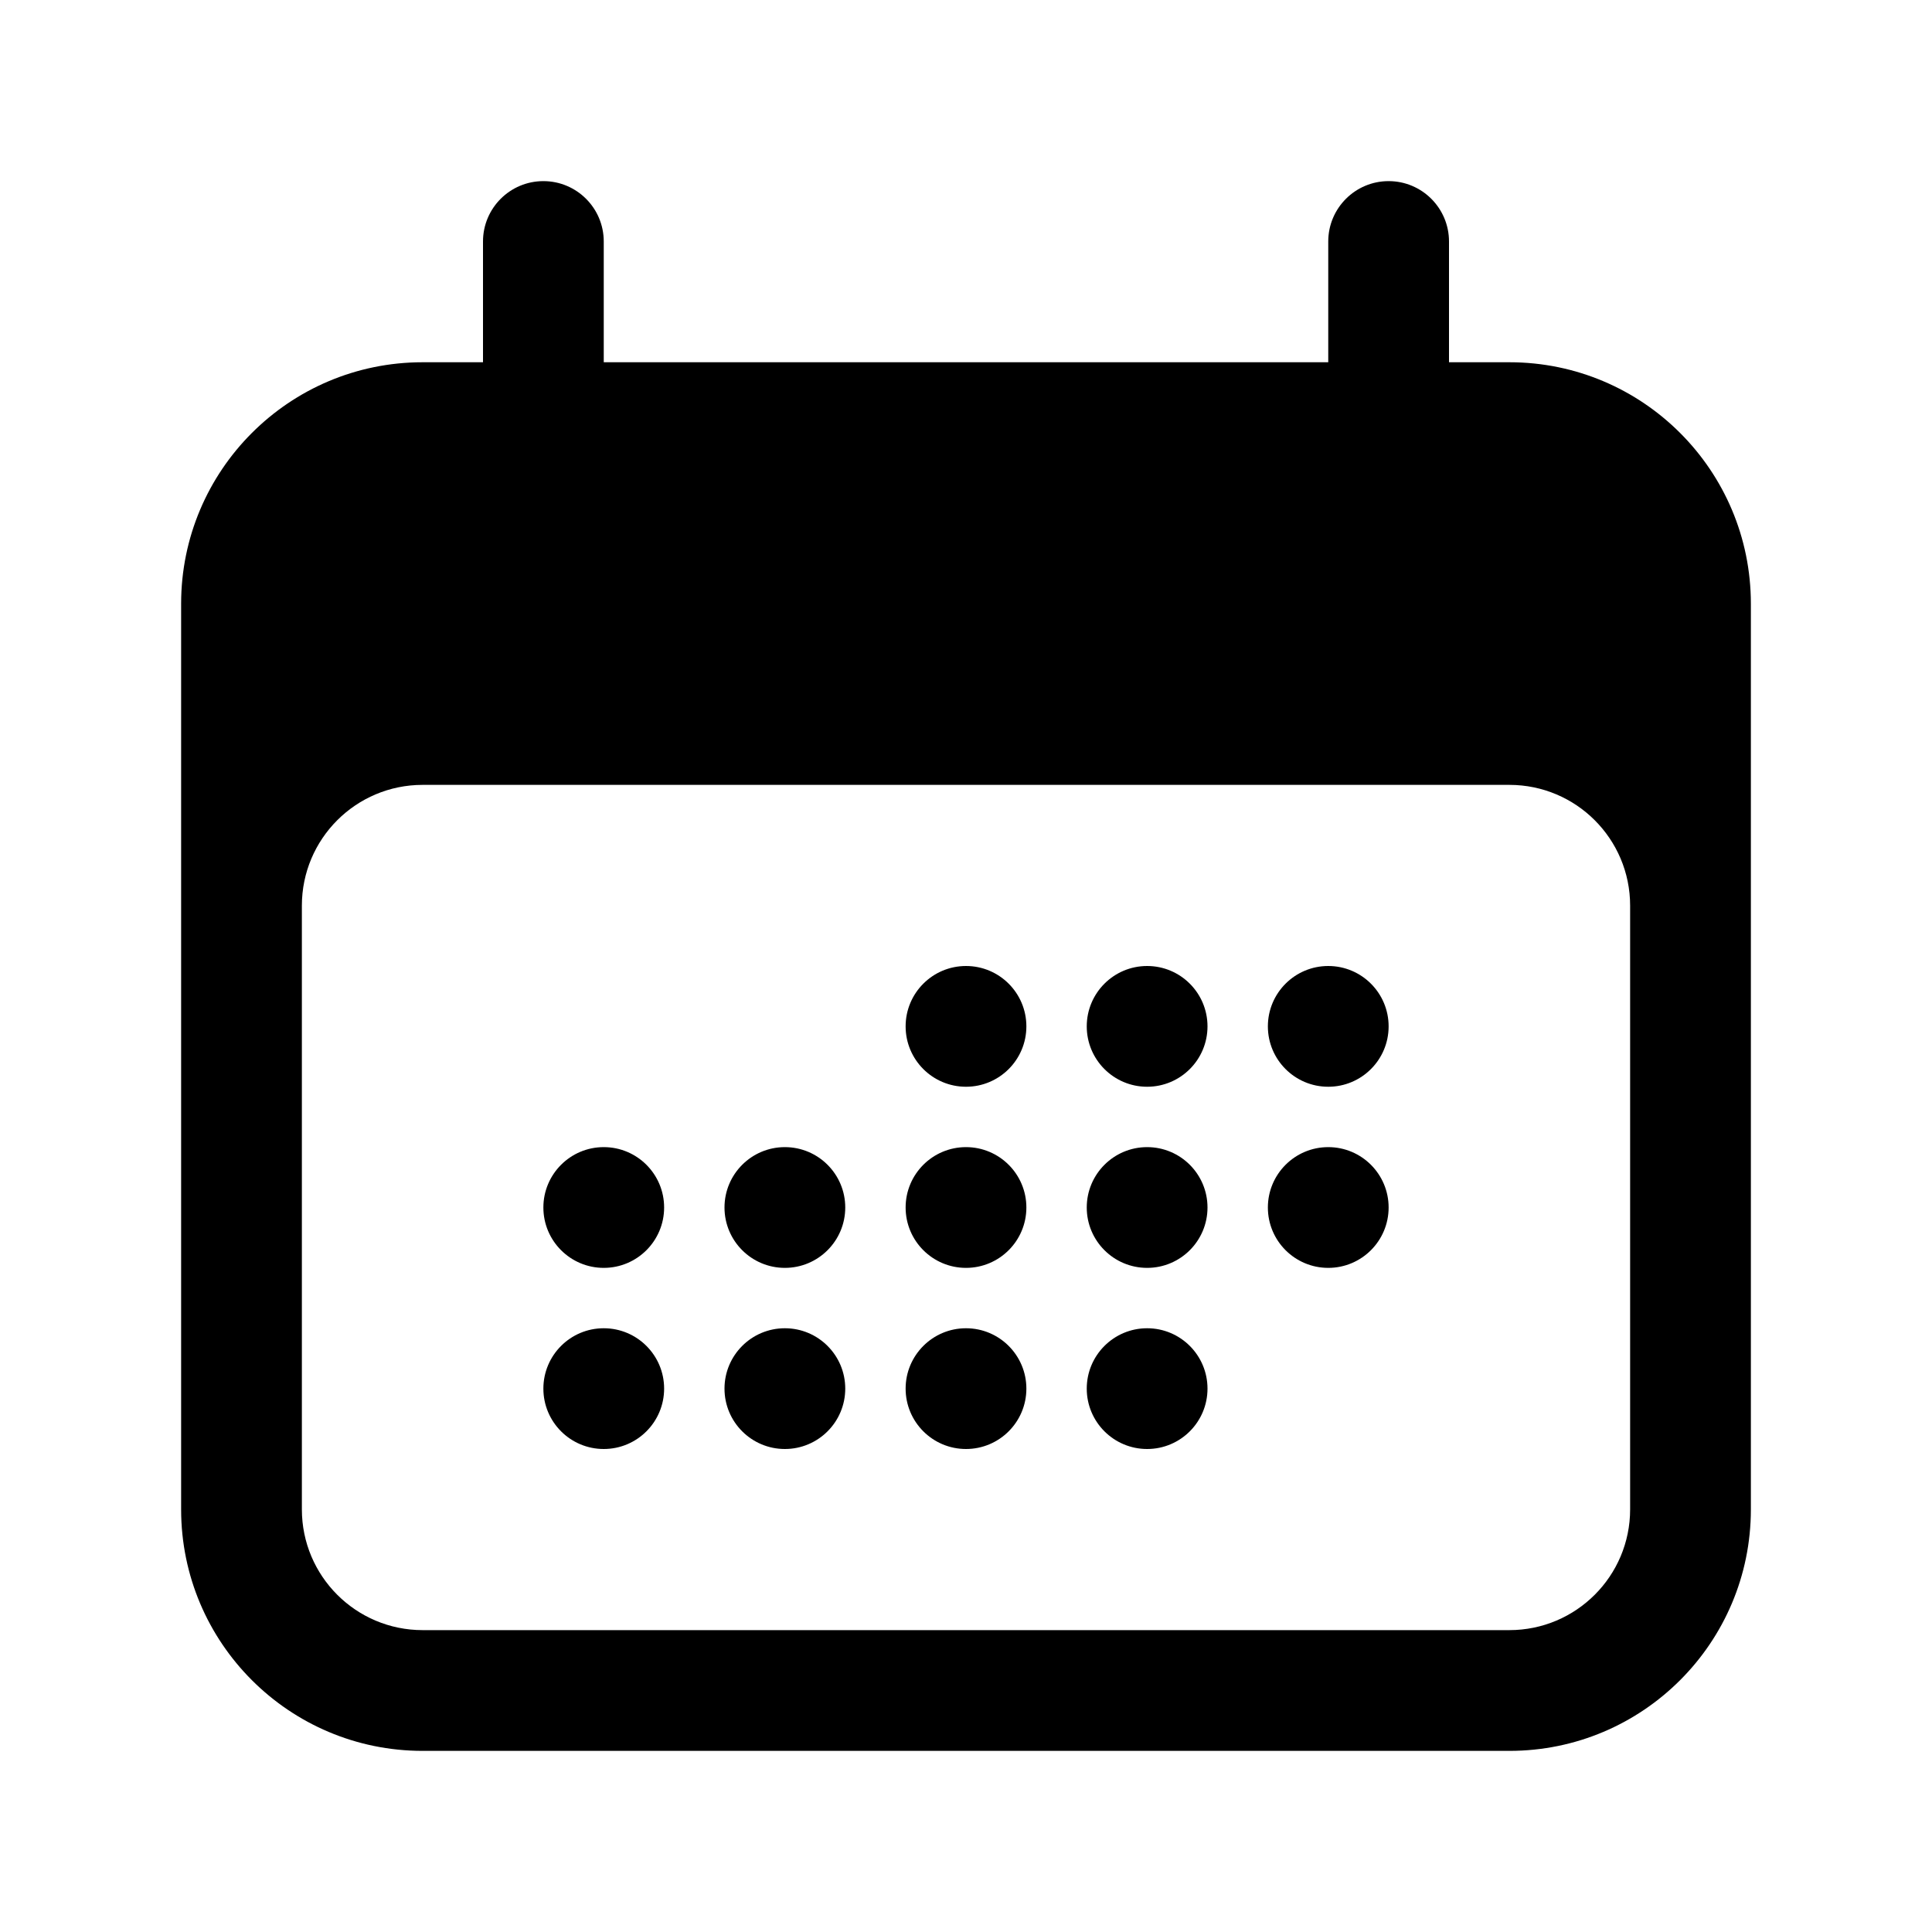
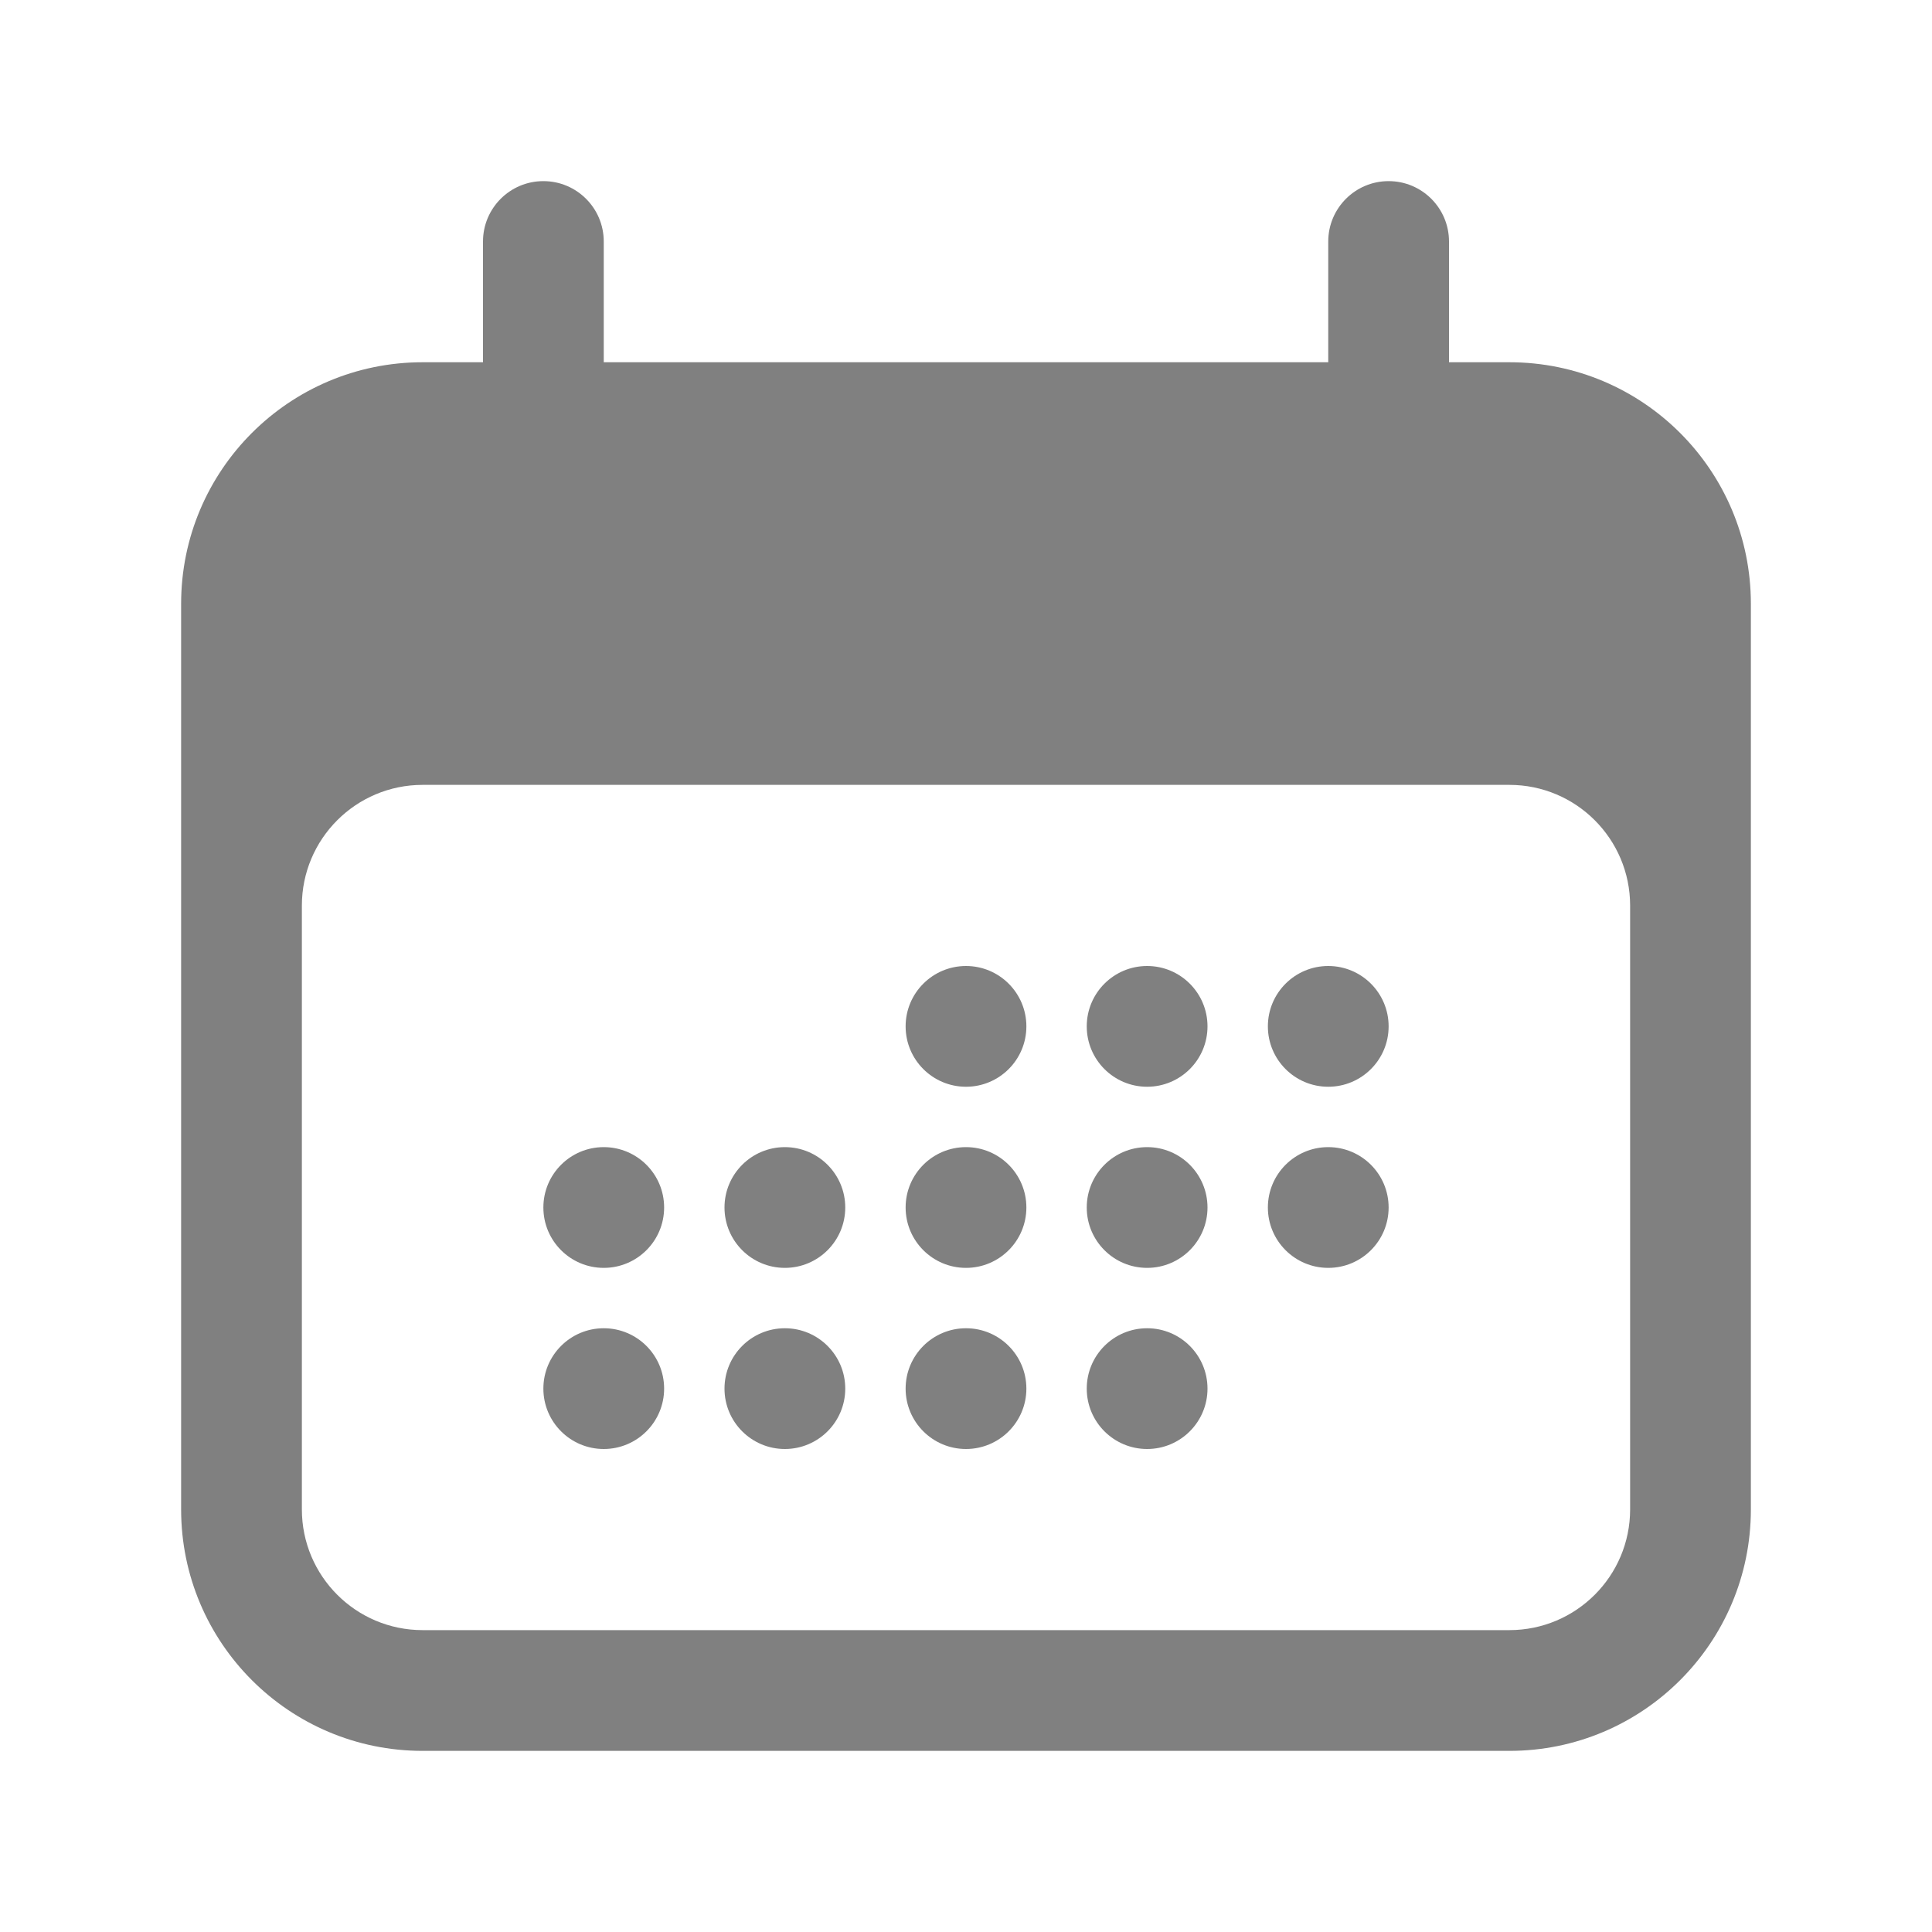
- <svg xmlns="http://www.w3.org/2000/svg" viewBox="0 0 24 24" fill="currentColor" class="w-6 h-6">
+ <svg xmlns="http://www.w3.org/2000/svg" viewBox="0 0 24 24" fill="gray" class="w-6 h-6">
  <path d="M12.75 12.75a.75.75 0 1 1-1.5 0 .75.75 0 0 1 1.5 0ZM7.5 15.75a.75.75 0 1 0 0-1.5.75.75 0 0 0 0 1.5ZM8.25 17.25a.75.75 0 1 1-1.5 0 .75.75 0 0 1 1.5 0ZM9.75 15.75a.75.75 0 1 0 0-1.5.75.75 0 0 0 0 1.5ZM10.5 17.25a.75.75 0 1 1-1.5 0 .75.75 0 0 1 1.5 0ZM12 15.75a.75.75 0 1 0 0-1.5.75.75 0 0 0 0 1.5ZM12.75 17.25a.75.75 0 1 1-1.5 0 .75.75 0 0 1 1.5 0ZM14.25 15.75a.75.75 0 1 0 0-1.5.75.75 0 0 0 0 1.5ZM15 17.25a.75.75 0 1 1-1.5 0 .75.75 0 0 1 1.5 0ZM16.5 15.75a.75.75 0 1 0 0-1.5.75.75 0 0 0 0 1.5ZM15 12.75a.75.75 0 1 1-1.5 0 .75.75 0 0 1 1.5 0ZM16.5 13.5a.75.75 0 1 0 0-1.5.75.75 0 0 0 0 1.5Z" />
  <path fill-rule="evenodd" d="M6.75 2.25A.75.75 0 0 1 7.5 3v1.5h9V3A.75.75 0 0 1 18 3v1.5h.75a3 3 0 0 1 3 3v11.25a3 3 0 0 1-3 3H5.25a3 3 0 0 1-3-3V7.5a3 3 0 0 1 3-3H6V3a.75.75 0 0 1 .75-.75Zm13.5 9a1.5 1.5 0 0 0-1.5-1.5H5.25a1.5 1.5 0 0 0-1.5 1.5v7.5a1.5 1.5 0 0 0 1.5 1.5h13.5a1.5 1.5 0 0 0 1.5-1.5v-7.5Z" clip-rule="evenodd" />
</svg>
